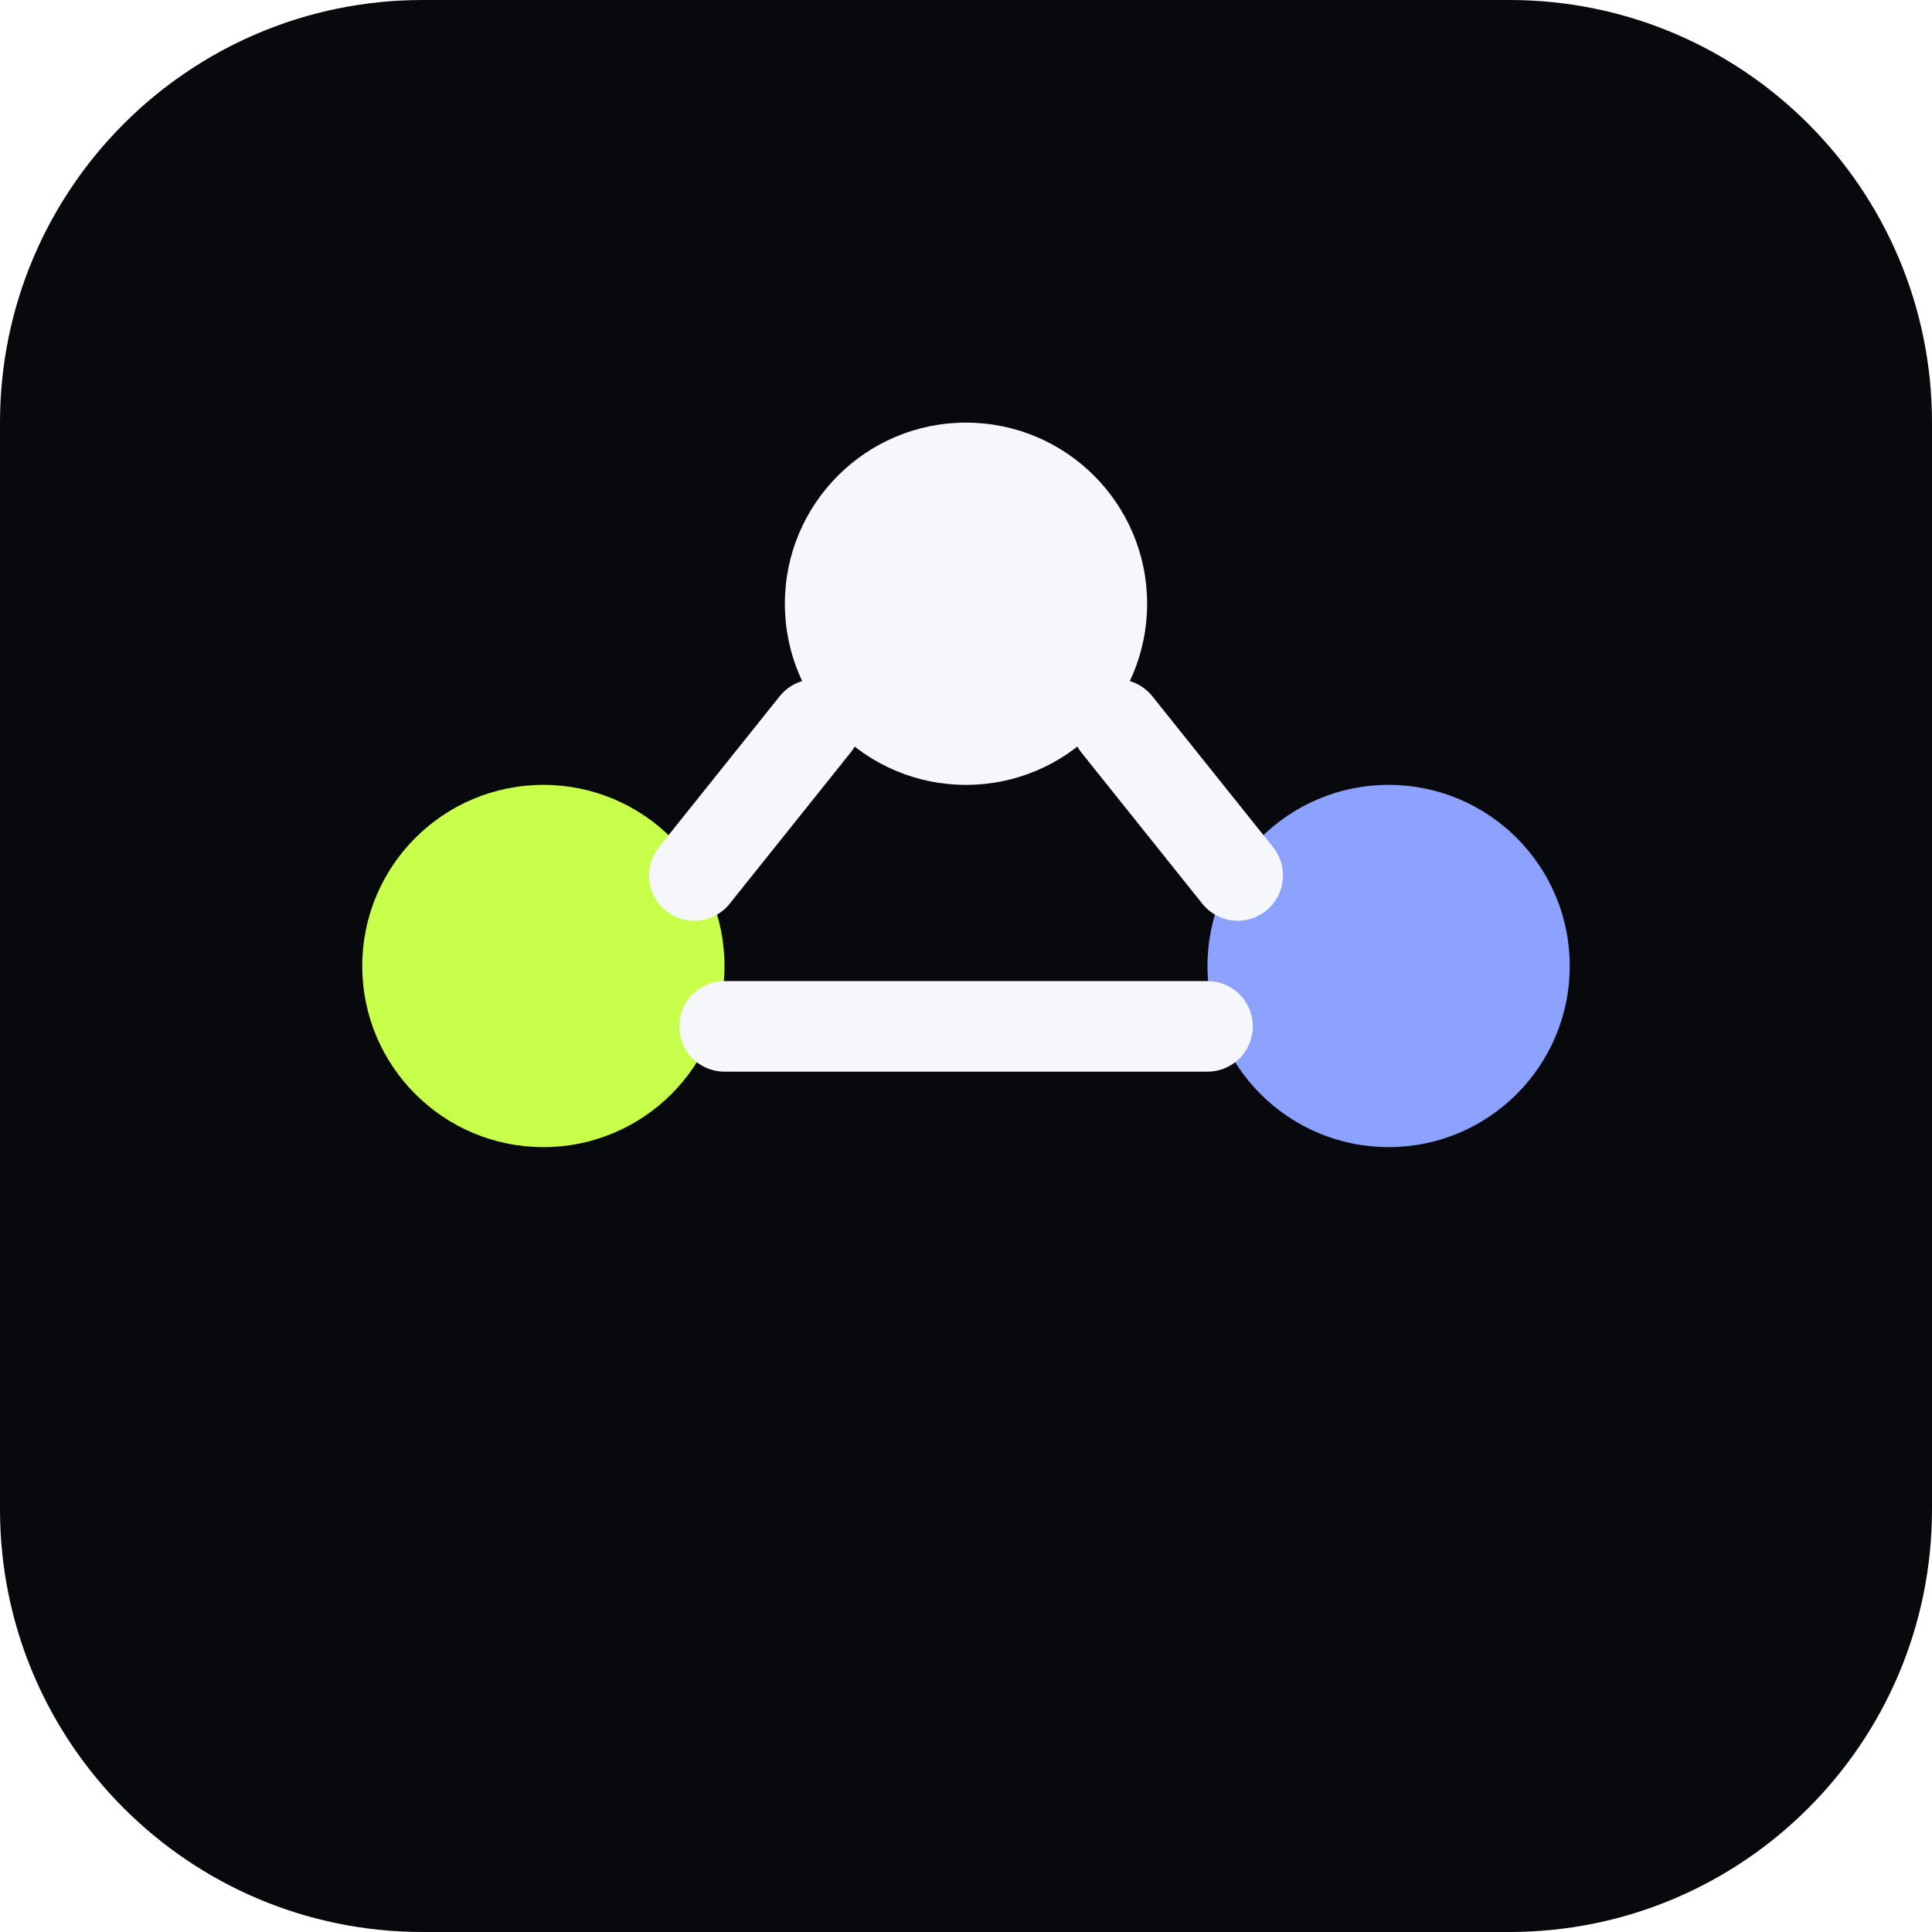
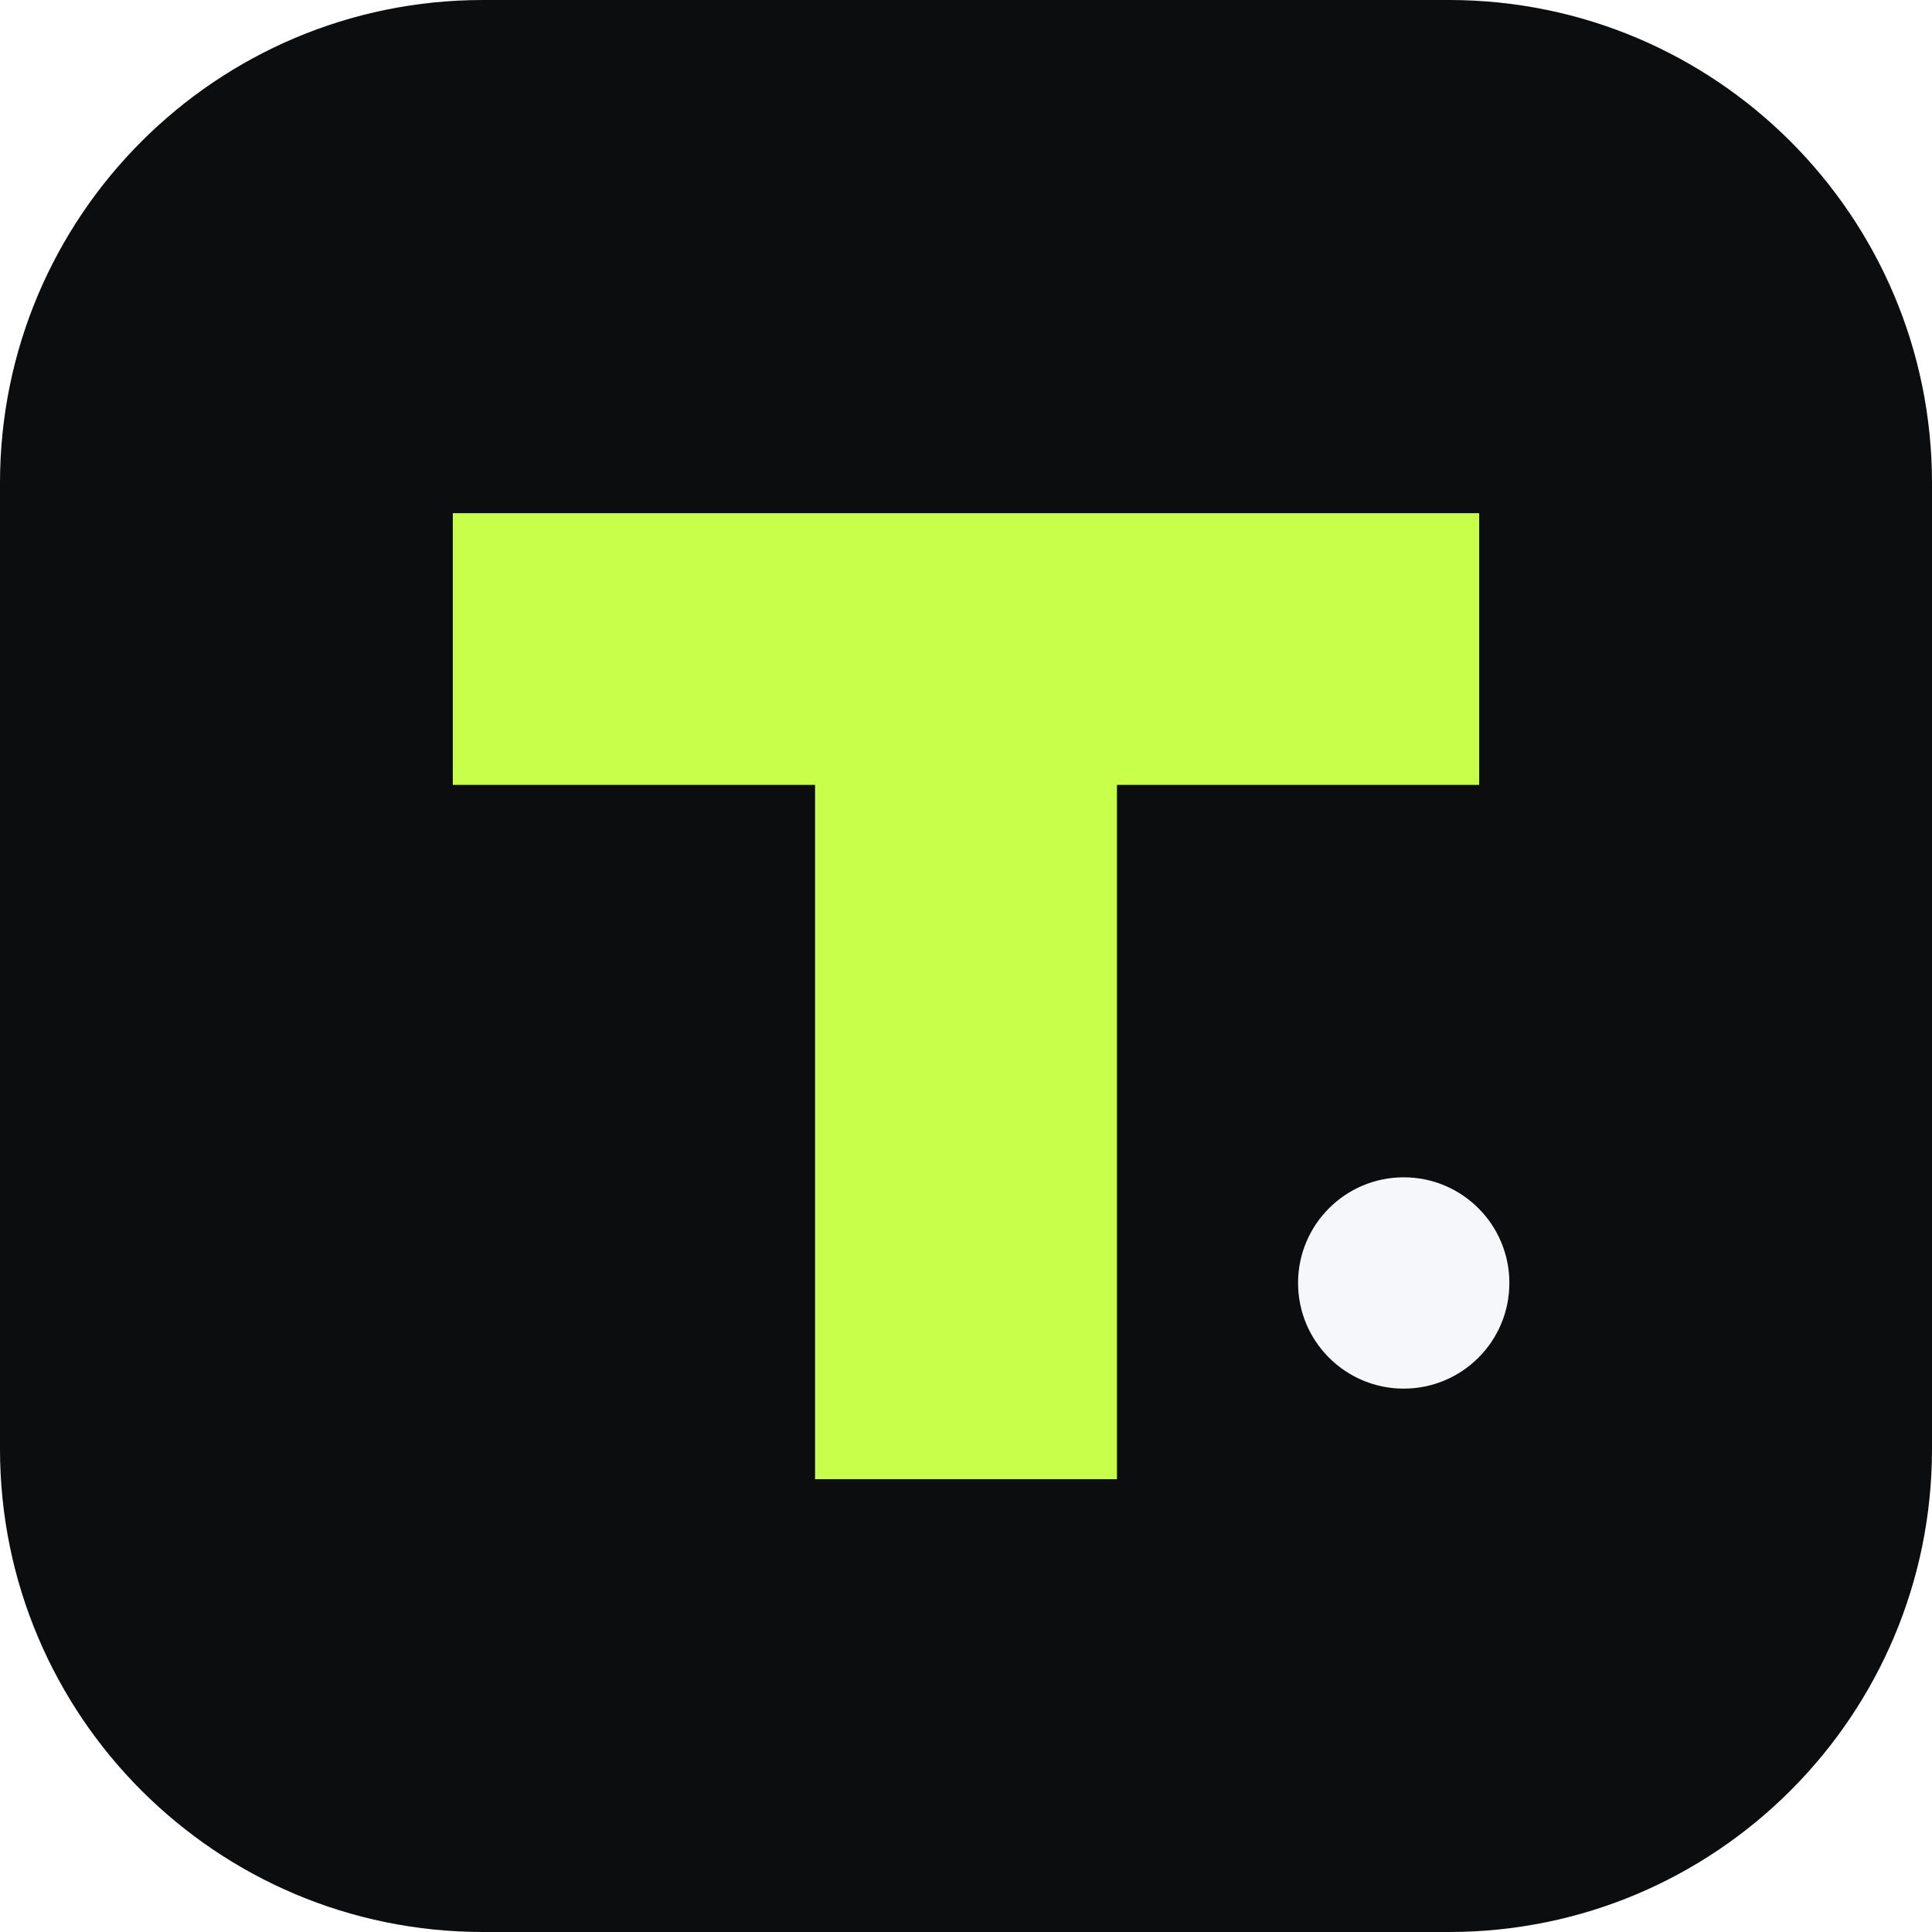
- <svg xmlns="http://www.w3.org/2000/svg" viewBox="0 0 64 64" role="img" aria-label="RelayMarket">
-   <rect width="64" height="64" rx="14" fill="#07090d" />
-   <circle cx="18" cy="32" r="6" fill="#c7ff4a" />
-   <circle cx="32" cy="20" r="6" fill="#f5f7fb" />
-   <circle cx="46" cy="32" r="6" fill="#8da2ff" />
-   <path d="M23 29 27 24M37 24l4 5M24 34h16" fill="none" stroke="#f5f7fb" stroke-width="3" stroke-linecap="round" />
+ <svg xmlns="http://www.w3.org/2000/svg" viewBox="0 0 64 64" role="img" aria-label="TaskBay">
+   <rect width="64" height="64" rx="16" fill="#0b0d0f" />
+   <path d="M15 17h34v9H37v23H27V26H15z" fill="#c7ff4a" />
+   <rect x="43" y="39" width="7" height="7" rx="3.5" fill="#f5f7fb" />
</svg>
